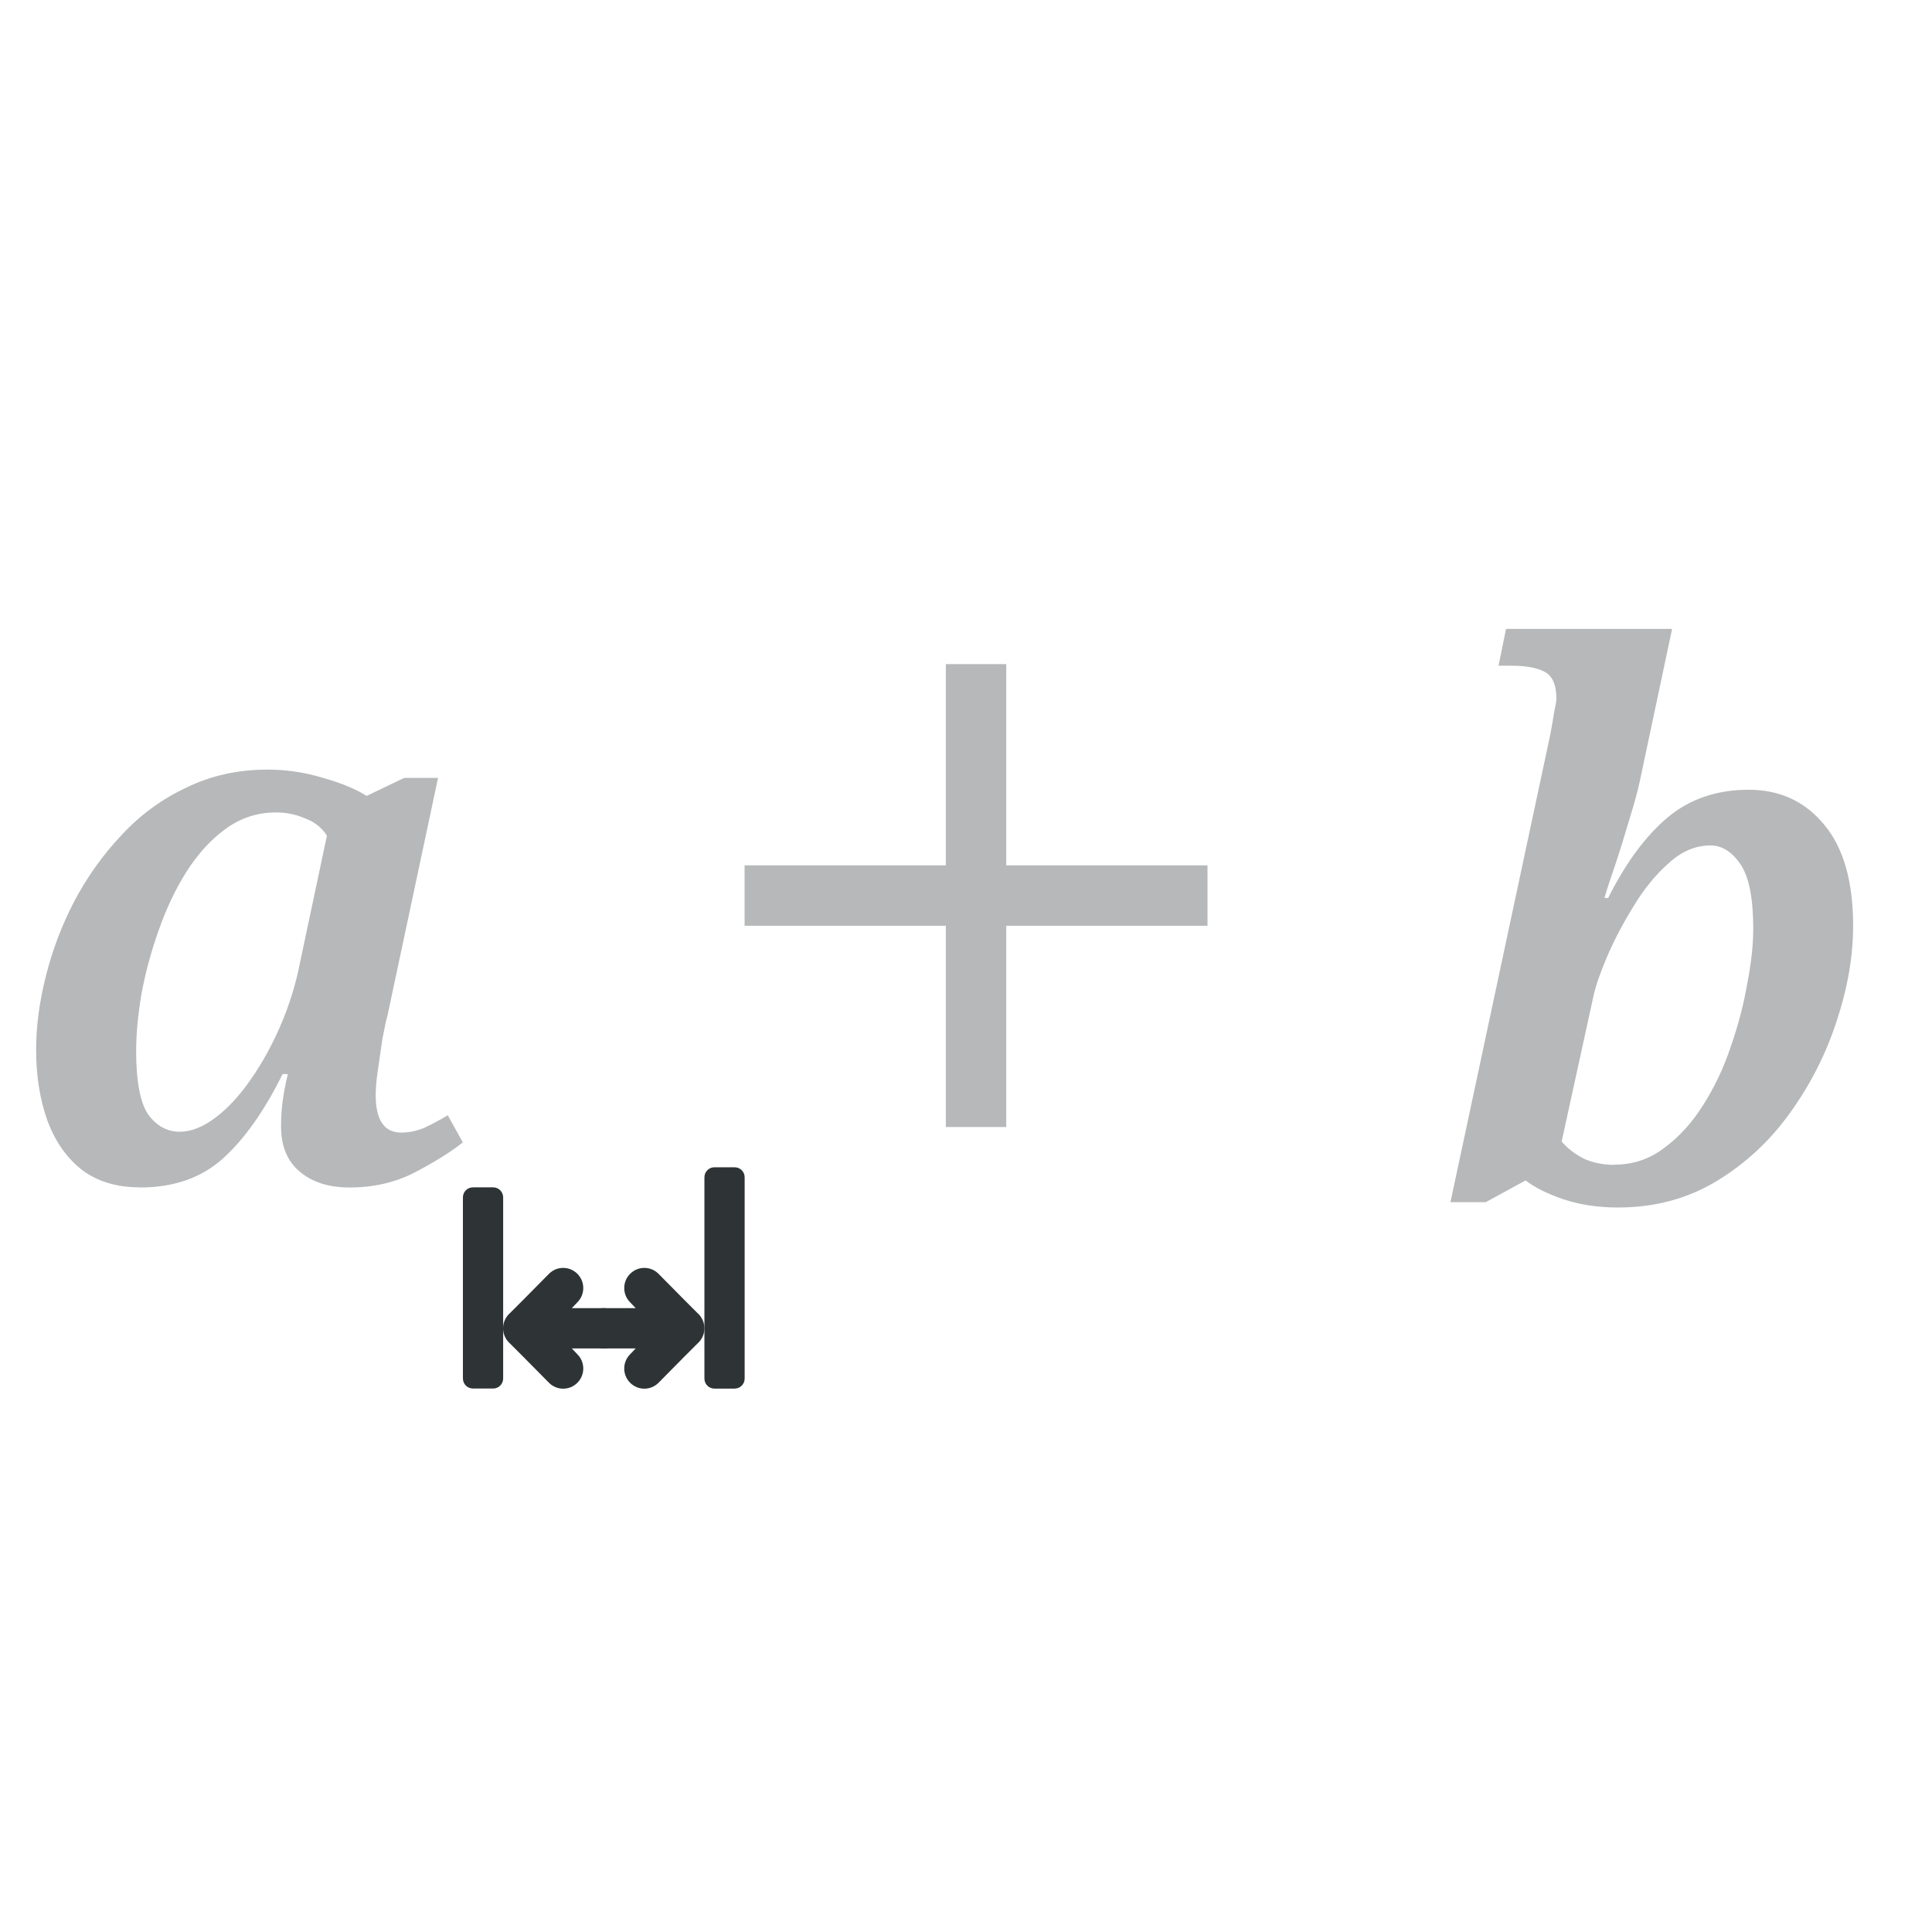
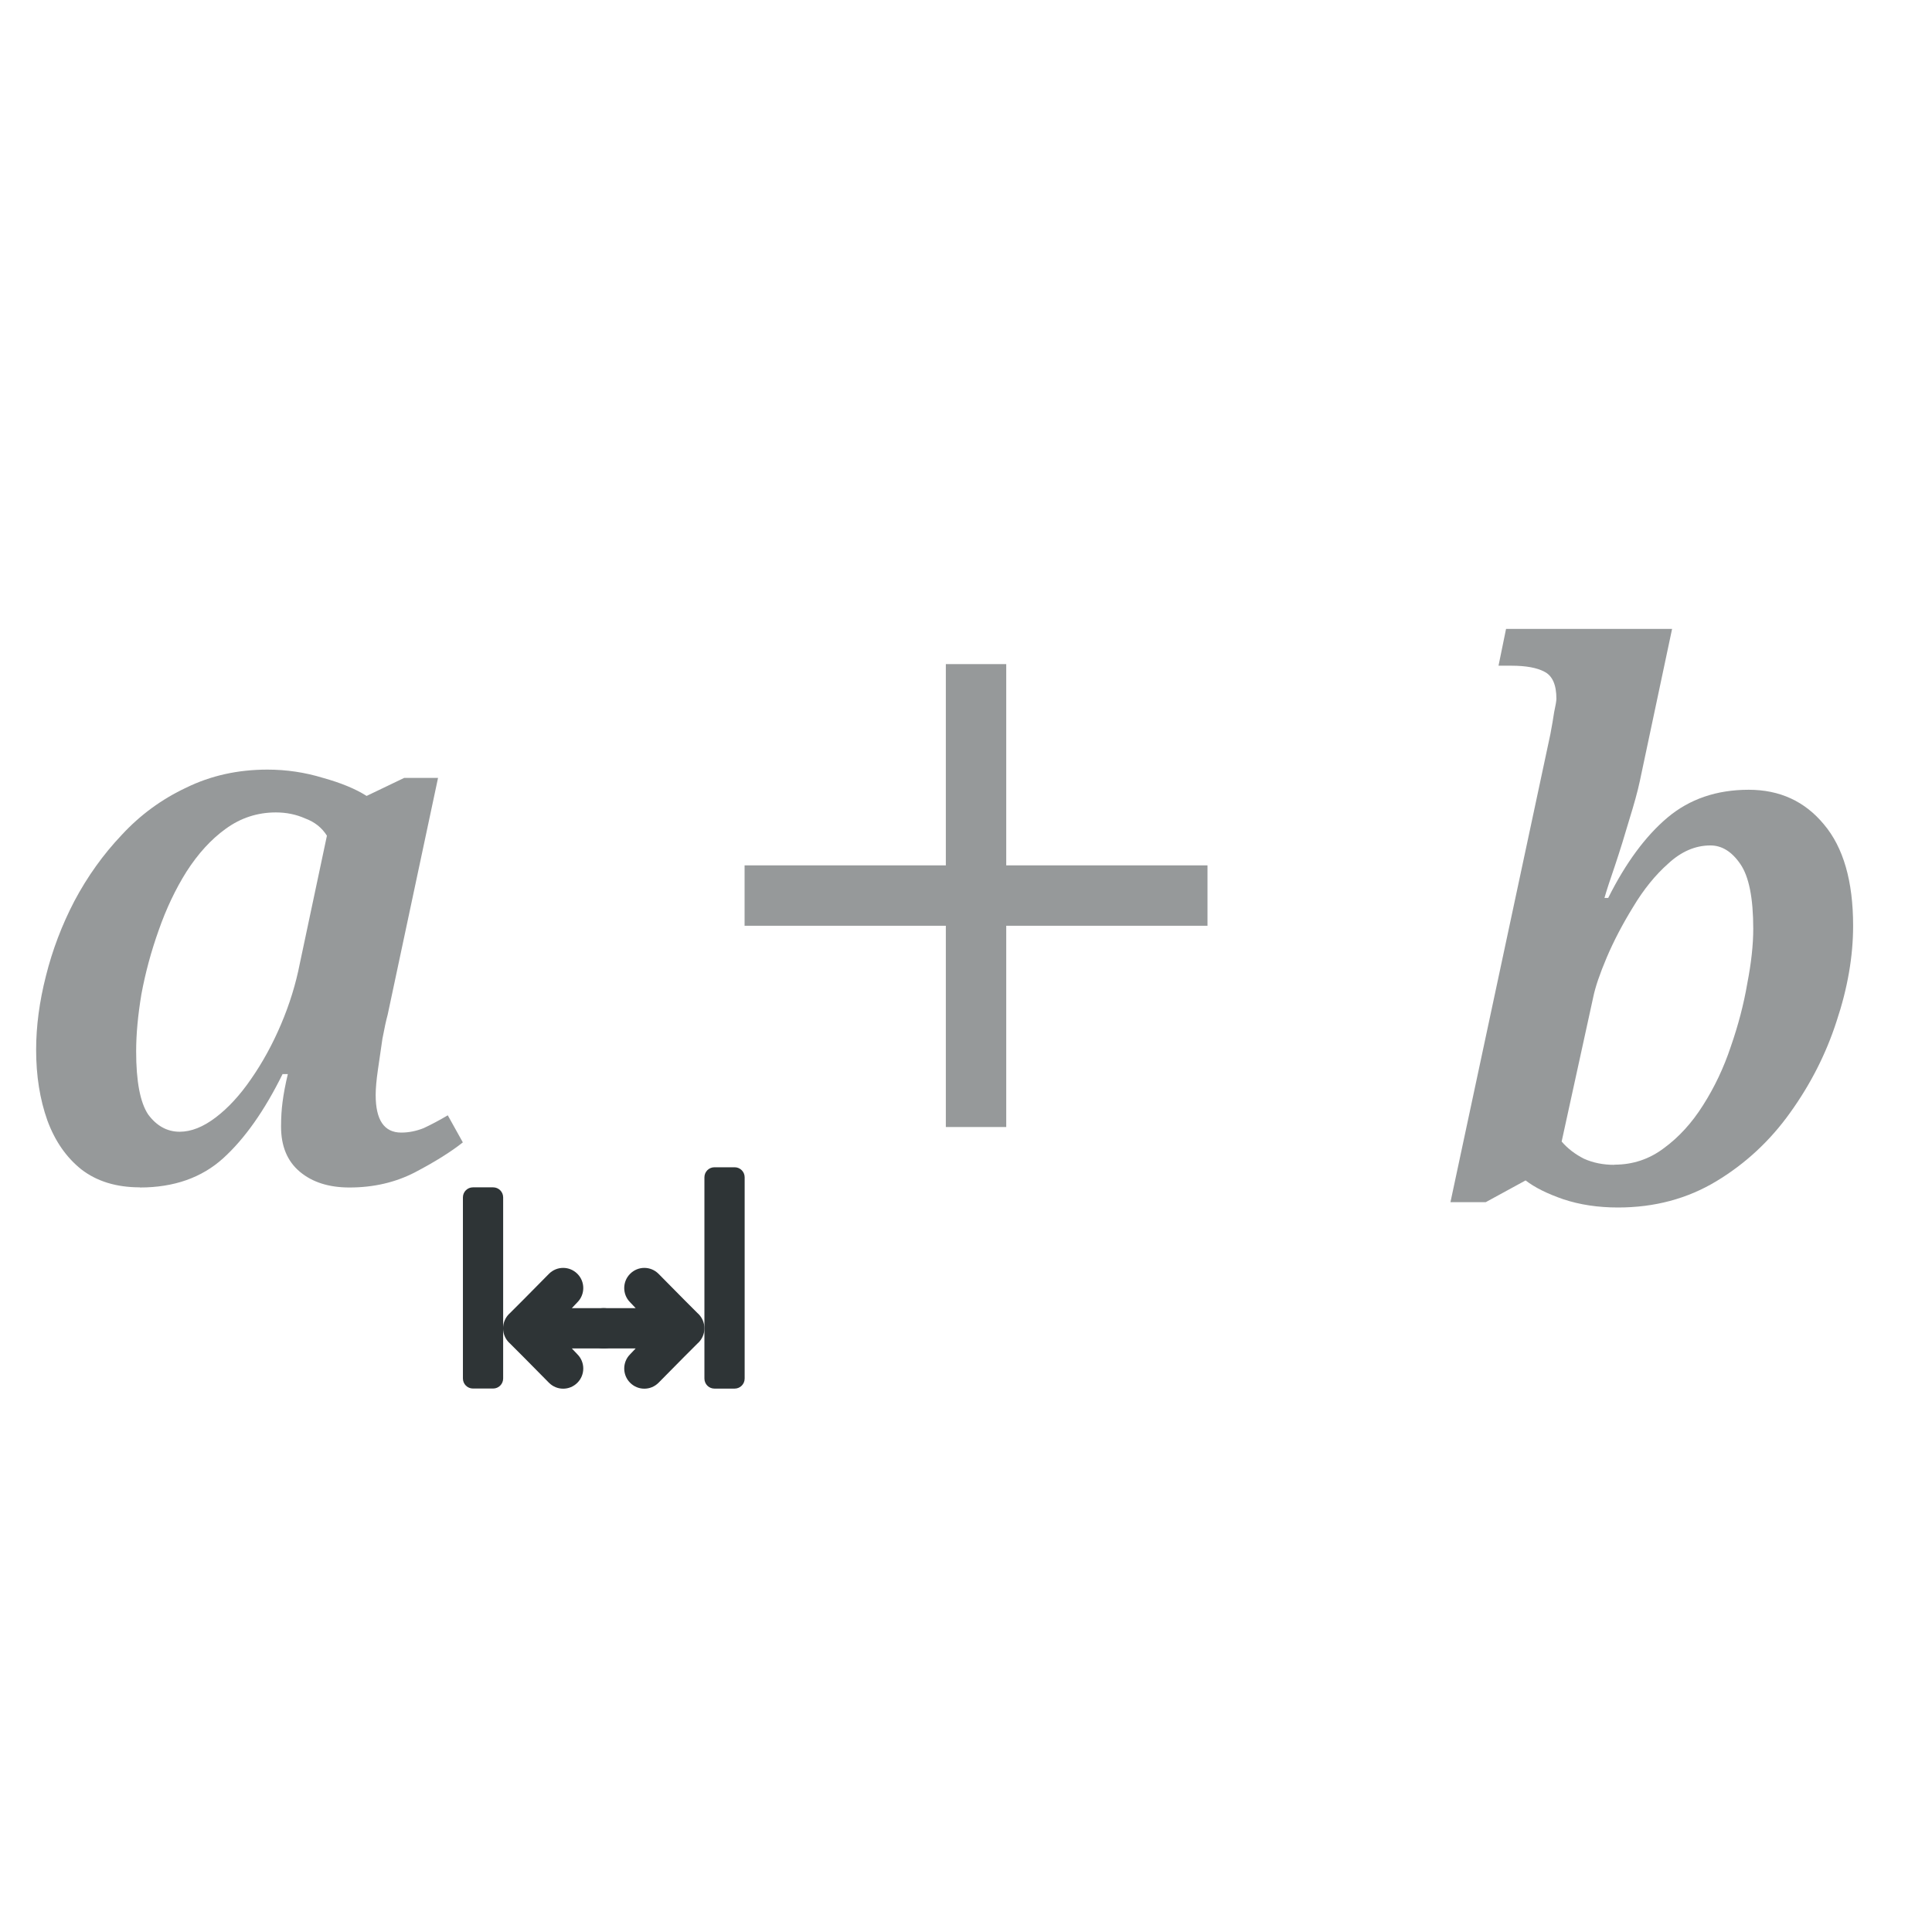
<svg xmlns="http://www.w3.org/2000/svg" height="96" viewBox="0 0 25.4 25.4" width="96">
  <g fill="#2e3436">
    <g stroke-linecap="square" stroke-opacity=".567" stroke-width=".265">
-       <path d="m1.838 15.61q-.464 0-.77-.237-.296-.237-.445-.642-.148-.415-.148-.929 0-.464.128-.968.128-.514.375-.988.257-.484.622-.869.365-.395.849-.622.484-.237 1.067-.237.375 0 .731.109.356.099.573.237l.494-.237h.445l-.662 3.112q-.03.109-.069.316-.03.198-.059.405-.03.207-.03.336 0 .494.336.494.148 0 .296-.059.148-.069.316-.168l.198.356q-.237.188-.632.395-.385.198-.859.198-.405 0-.652-.207-.247-.207-.247-.593 0-.178.02-.326.02-.158.069-.365h-.069q-.356.721-.78 1.106-.425.385-1.096.385zm.524-.731q.227 0 .474-.188.247-.188.464-.504.227-.326.395-.721.168-.395.247-.8l.356-1.679q-.099-.158-.286-.227-.178-.079-.385-.079-.365 0-.662.217-.286.207-.514.563-.217.346-.365.77-.148.415-.227.84-.069.415-.069.751 0 .593.158.83.168.227.415.227z" opacity=".35" />
-       <path d="m12.435 8.731v2.646h-2.646v.794h2.646v2.646h.794v-2.646h2.646v-.794h-2.646v-2.646z" opacity=".35" />
-       <path d="m21.272 15.875q-.395 0-.721-.109-.316-.109-.494-.247l-.524.286h-.464l1.314-6.154q.03-.158.049-.286.03-.138.03-.178 0-.277-.158-.356-.148-.079-.435-.079h-.168l.099-.484h2.183l-.425 2.005q-.04.188-.138.504-.089.306-.188.603-.099.286-.138.425h.049q.346-.691.78-1.057.435-.365 1.067-.365.612 0 .988.454.385.454.385 1.334 0 .603-.217 1.254-.207.642-.612 1.205-.395.553-.968.899-.573.346-1.294.346zm-.049-.563q.365 0 .652-.217.296-.217.514-.563.227-.356.365-.77.148-.425.217-.83.079-.405.079-.721 0-.603-.168-.849-.168-.247-.395-.247-.296 0-.553.237-.257.227-.464.573-.207.336-.346.662-.138.326-.178.524l-.415 1.897q.119.138.296.227.178.079.395.079z" opacity=".35" />
+       <path d="m1.838 15.61q-.464 0-.77-.237-.296-.237-.445-.642-.148-.415-.148-.929 0-.464.128-.968.128-.514.375-.988.257-.484.622-.869.365-.395.849-.622.484-.237 1.067-.237.375 0 .731.109.356.099.573.237l.494-.237h.445l-.662 3.112q-.03.109-.069.316-.03.198-.059.405-.03.207-.03.336 0 .494.336.494.148 0 .296-.059.148-.069.316-.168l.198.356q-.237.188-.632.395-.385.198-.859.198-.405 0-.652-.207-.247-.207-.247-.593 0-.178.02-.326.02-.158.069-.365h-.069q-.356.721-.78 1.106-.425.385-1.096.385zm.524-.731q.227 0 .474-.188.247-.188.464-.504.227-.326.395-.721.168-.395.247-.8l.356-1.679q-.099-.158-.286-.227-.178-.079-.385-.079-.365 0-.662.217-.286.207-.514.563-.217.346-.365.77-.148.415-.227.84-.069.415-.069.751 0 .593.158.83.168.227.415.227z" opacity=".5" />
+       <path d="m12.435 8.731v2.646h-2.646v.794h2.646v2.646h.794v-2.646h2.646v-.794h-2.646v-2.646z" opacity=".5" />
+       <path d="m21.272 15.875q-.395 0-.721-.109-.316-.109-.494-.247l-.524.286h-.464l1.314-6.154q.03-.158.049-.286.03-.138.03-.178 0-.277-.158-.356-.148-.079-.435-.079h-.168l.099-.484h2.183l-.425 2.005q-.04.188-.138.504-.089.306-.188.603-.099.286-.138.425h.049q.346-.691.78-1.057.435-.365 1.067-.365.612 0 .988.454.385.454.385 1.334 0 .603-.217 1.254-.207.642-.612 1.205-.395.553-.968.899-.573.346-1.294.346zm-.049-.563q.365 0 .652-.217.296-.217.514-.563.227-.356.365-.77.148-.425.217-.83.079-.405.079-.721 0-.603-.168-.849-.168-.247-.395-.247-.296 0-.553.237-.257.227-.464.573-.207.336-.346.662-.138.326-.178.524l-.415 1.897q.119.138.296.227.178.079.395.079z" opacity=".5" />
    </g>
    <path d="m8.471 16.669c-.068 0-.135.026-.187.078-.103.103-.103.271 0 .374l.073.077h-.155-.265c-.146 0-.265.118-.265.265-0.0.146.118.265.265.265h.265.155l-.073.077c-.103.103-.103.271 0 .374.052.052.119.078.187.078.068 0 .135-.026.187-.078l.338-.342.178-.178.007-.006c.051-.05.08-.118.08-.19-0-.071-.029-.14-.08-.19l-.007-.006-.178-.178-.338-.342c-.052-.052-.119-.078-.187-.078z" />
    <path d="m7.404 16.669c.068 0 .135.026.187.078.103.103.103.271 0 .374l-.073.077h.155.265c.146 0 .265.118.265.265 0.0.146-.118.265-.265.265h-.265-.155l.073.077c.103.103.103.271 0 .374-.052.052-.119.078-.187.078-.068 0-.135-.026-.187-.078l-.338-.342-.178-.178-.007-.006c-.051-.05-.08-.118-.08-.19 0-.071.029-.14.08-.19l.007-.006.178-.178.338-.342c.052-.052.119-.078.187-.078z" />
    <path d="m6.218 15.61h.265c.073 0 .132.059.132.132v2.381c0 .073-.059.132-.132.132h-.265c-.073 0-.132-.059-.132-.132v-2.381c0-.073.059-.132.132-.132z" stroke-linecap="square" stroke-opacity=".567" stroke-width=".265" />
    <path d="m9.393 15.346h.265c.073 0 .132.059.132.132v2.646c0 .073-.059.132-.132.132h-.265c-.073 0-.132-.059-.132-.132v-2.646c0-.073.059-.132.132-.132z" stroke-linecap="square" stroke-opacity=".567" stroke-width=".265" />
  </g>
</svg>
